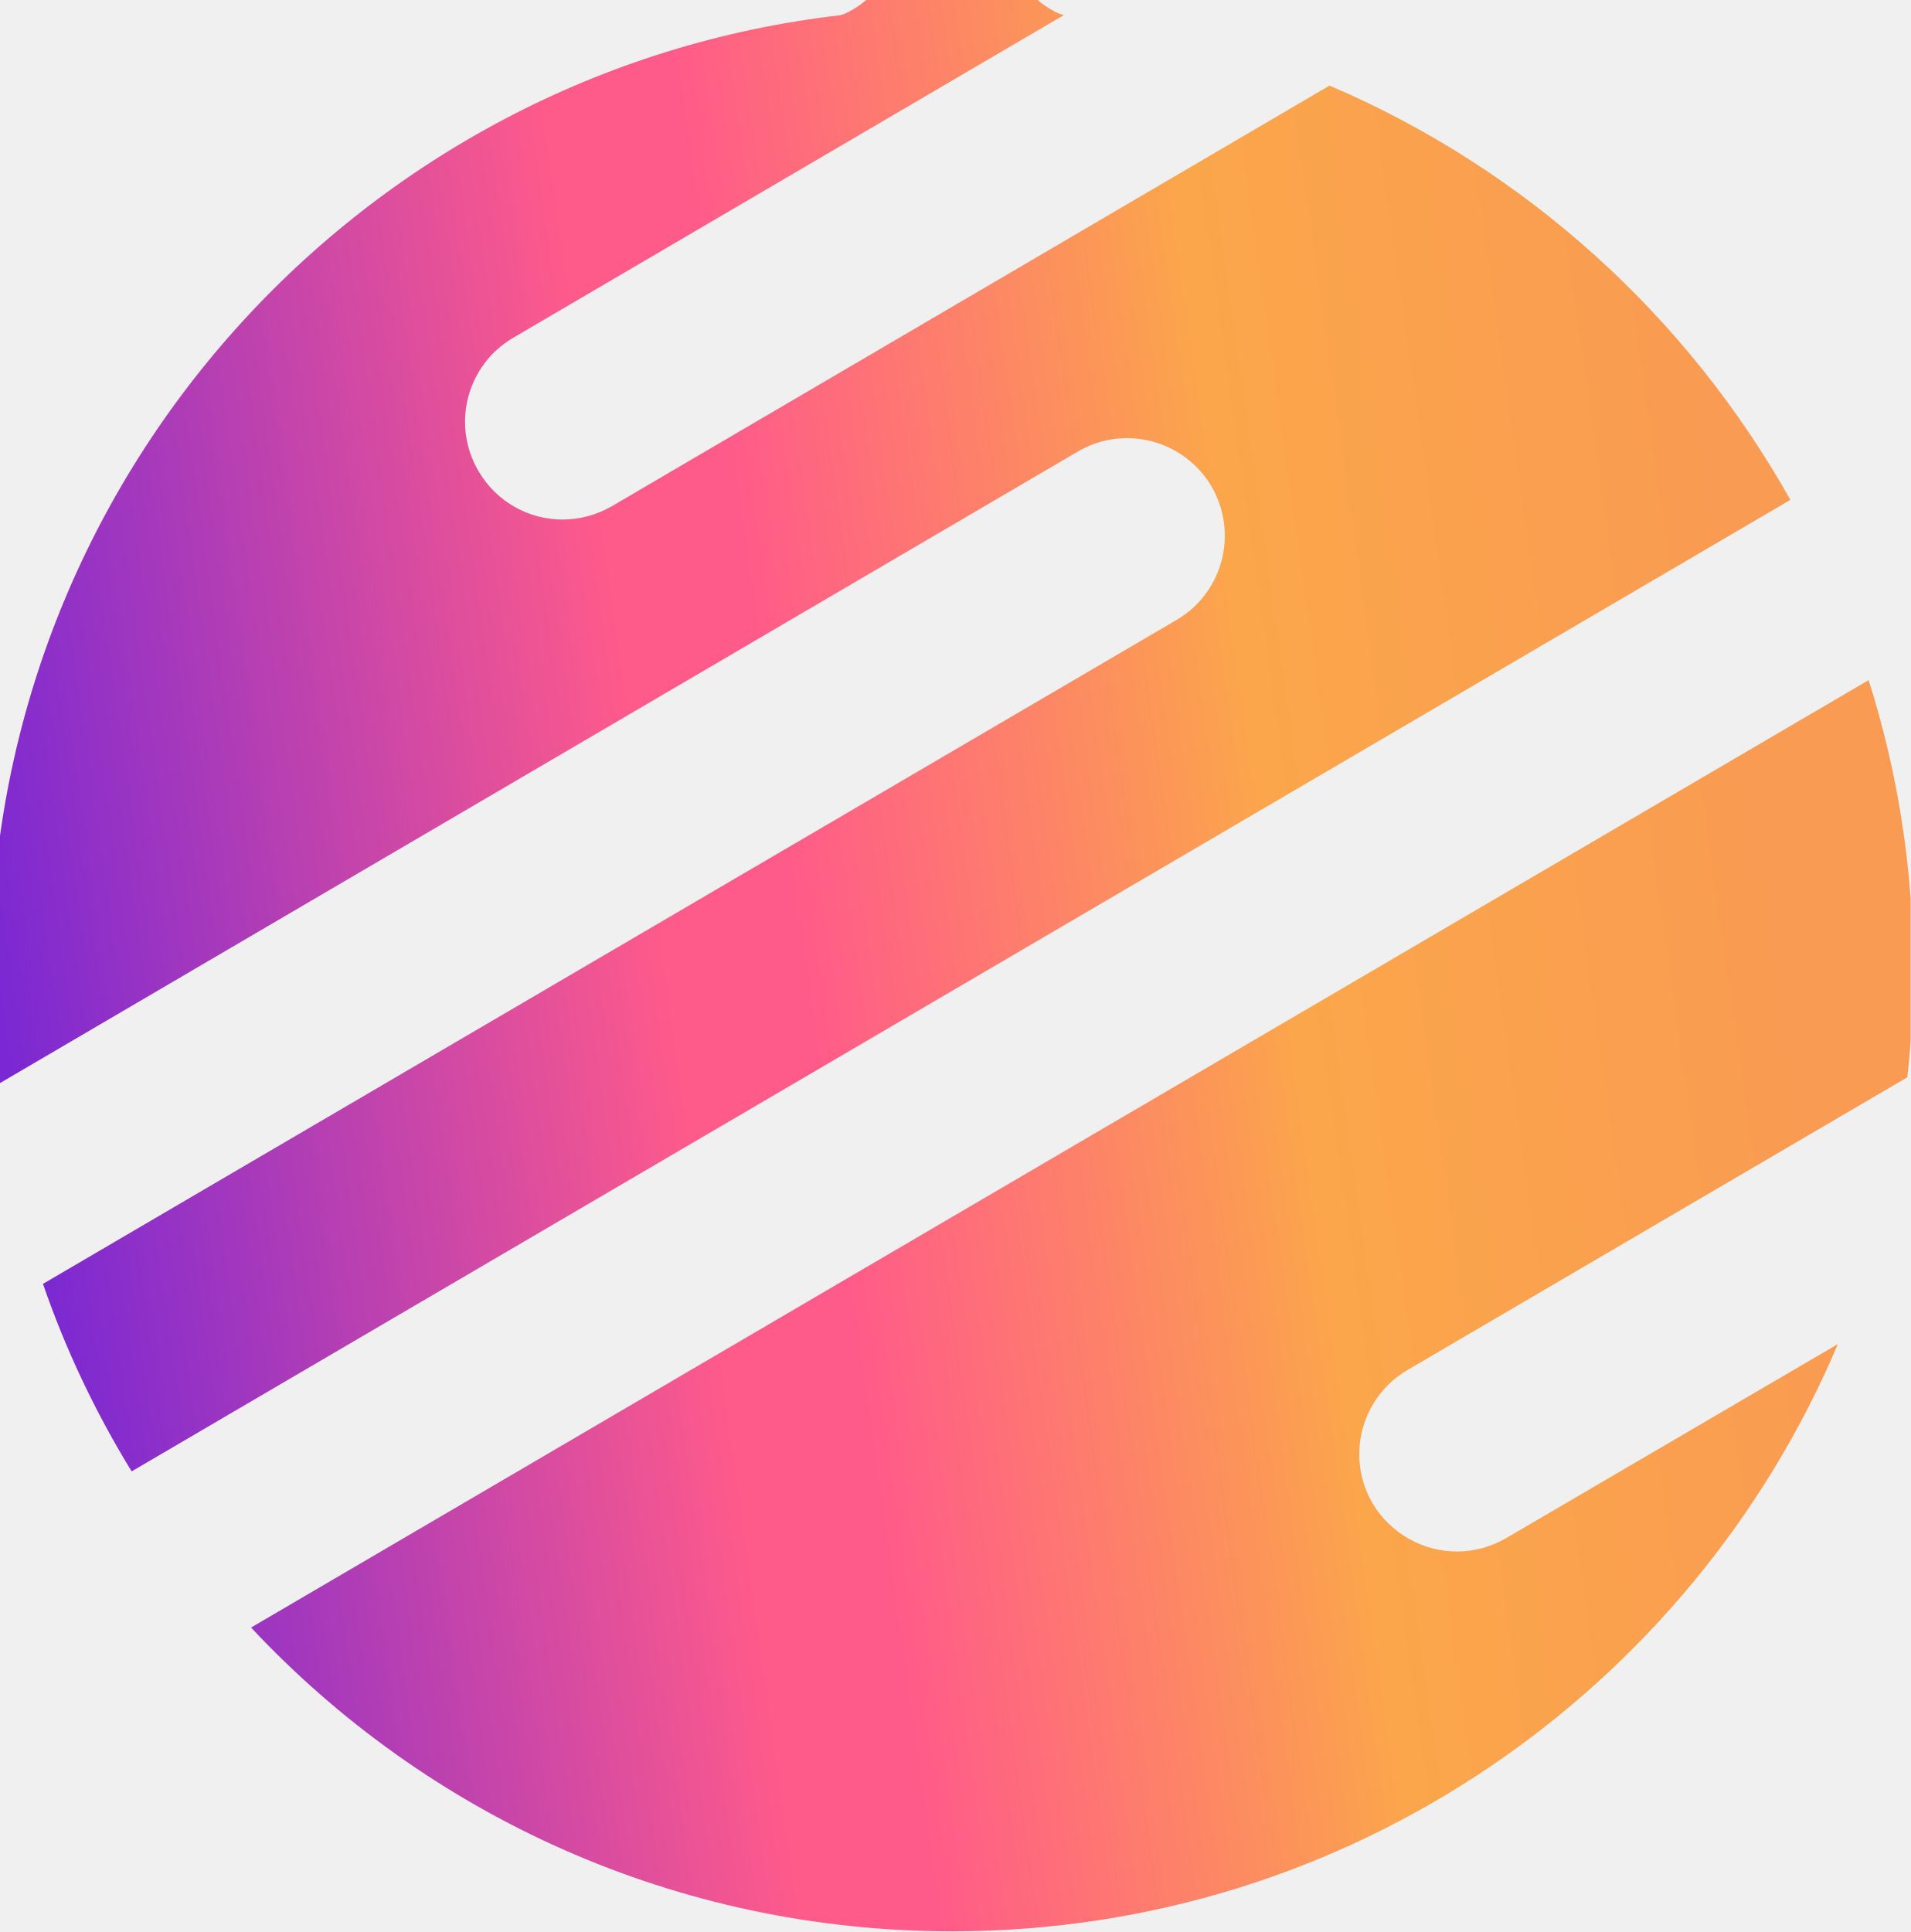
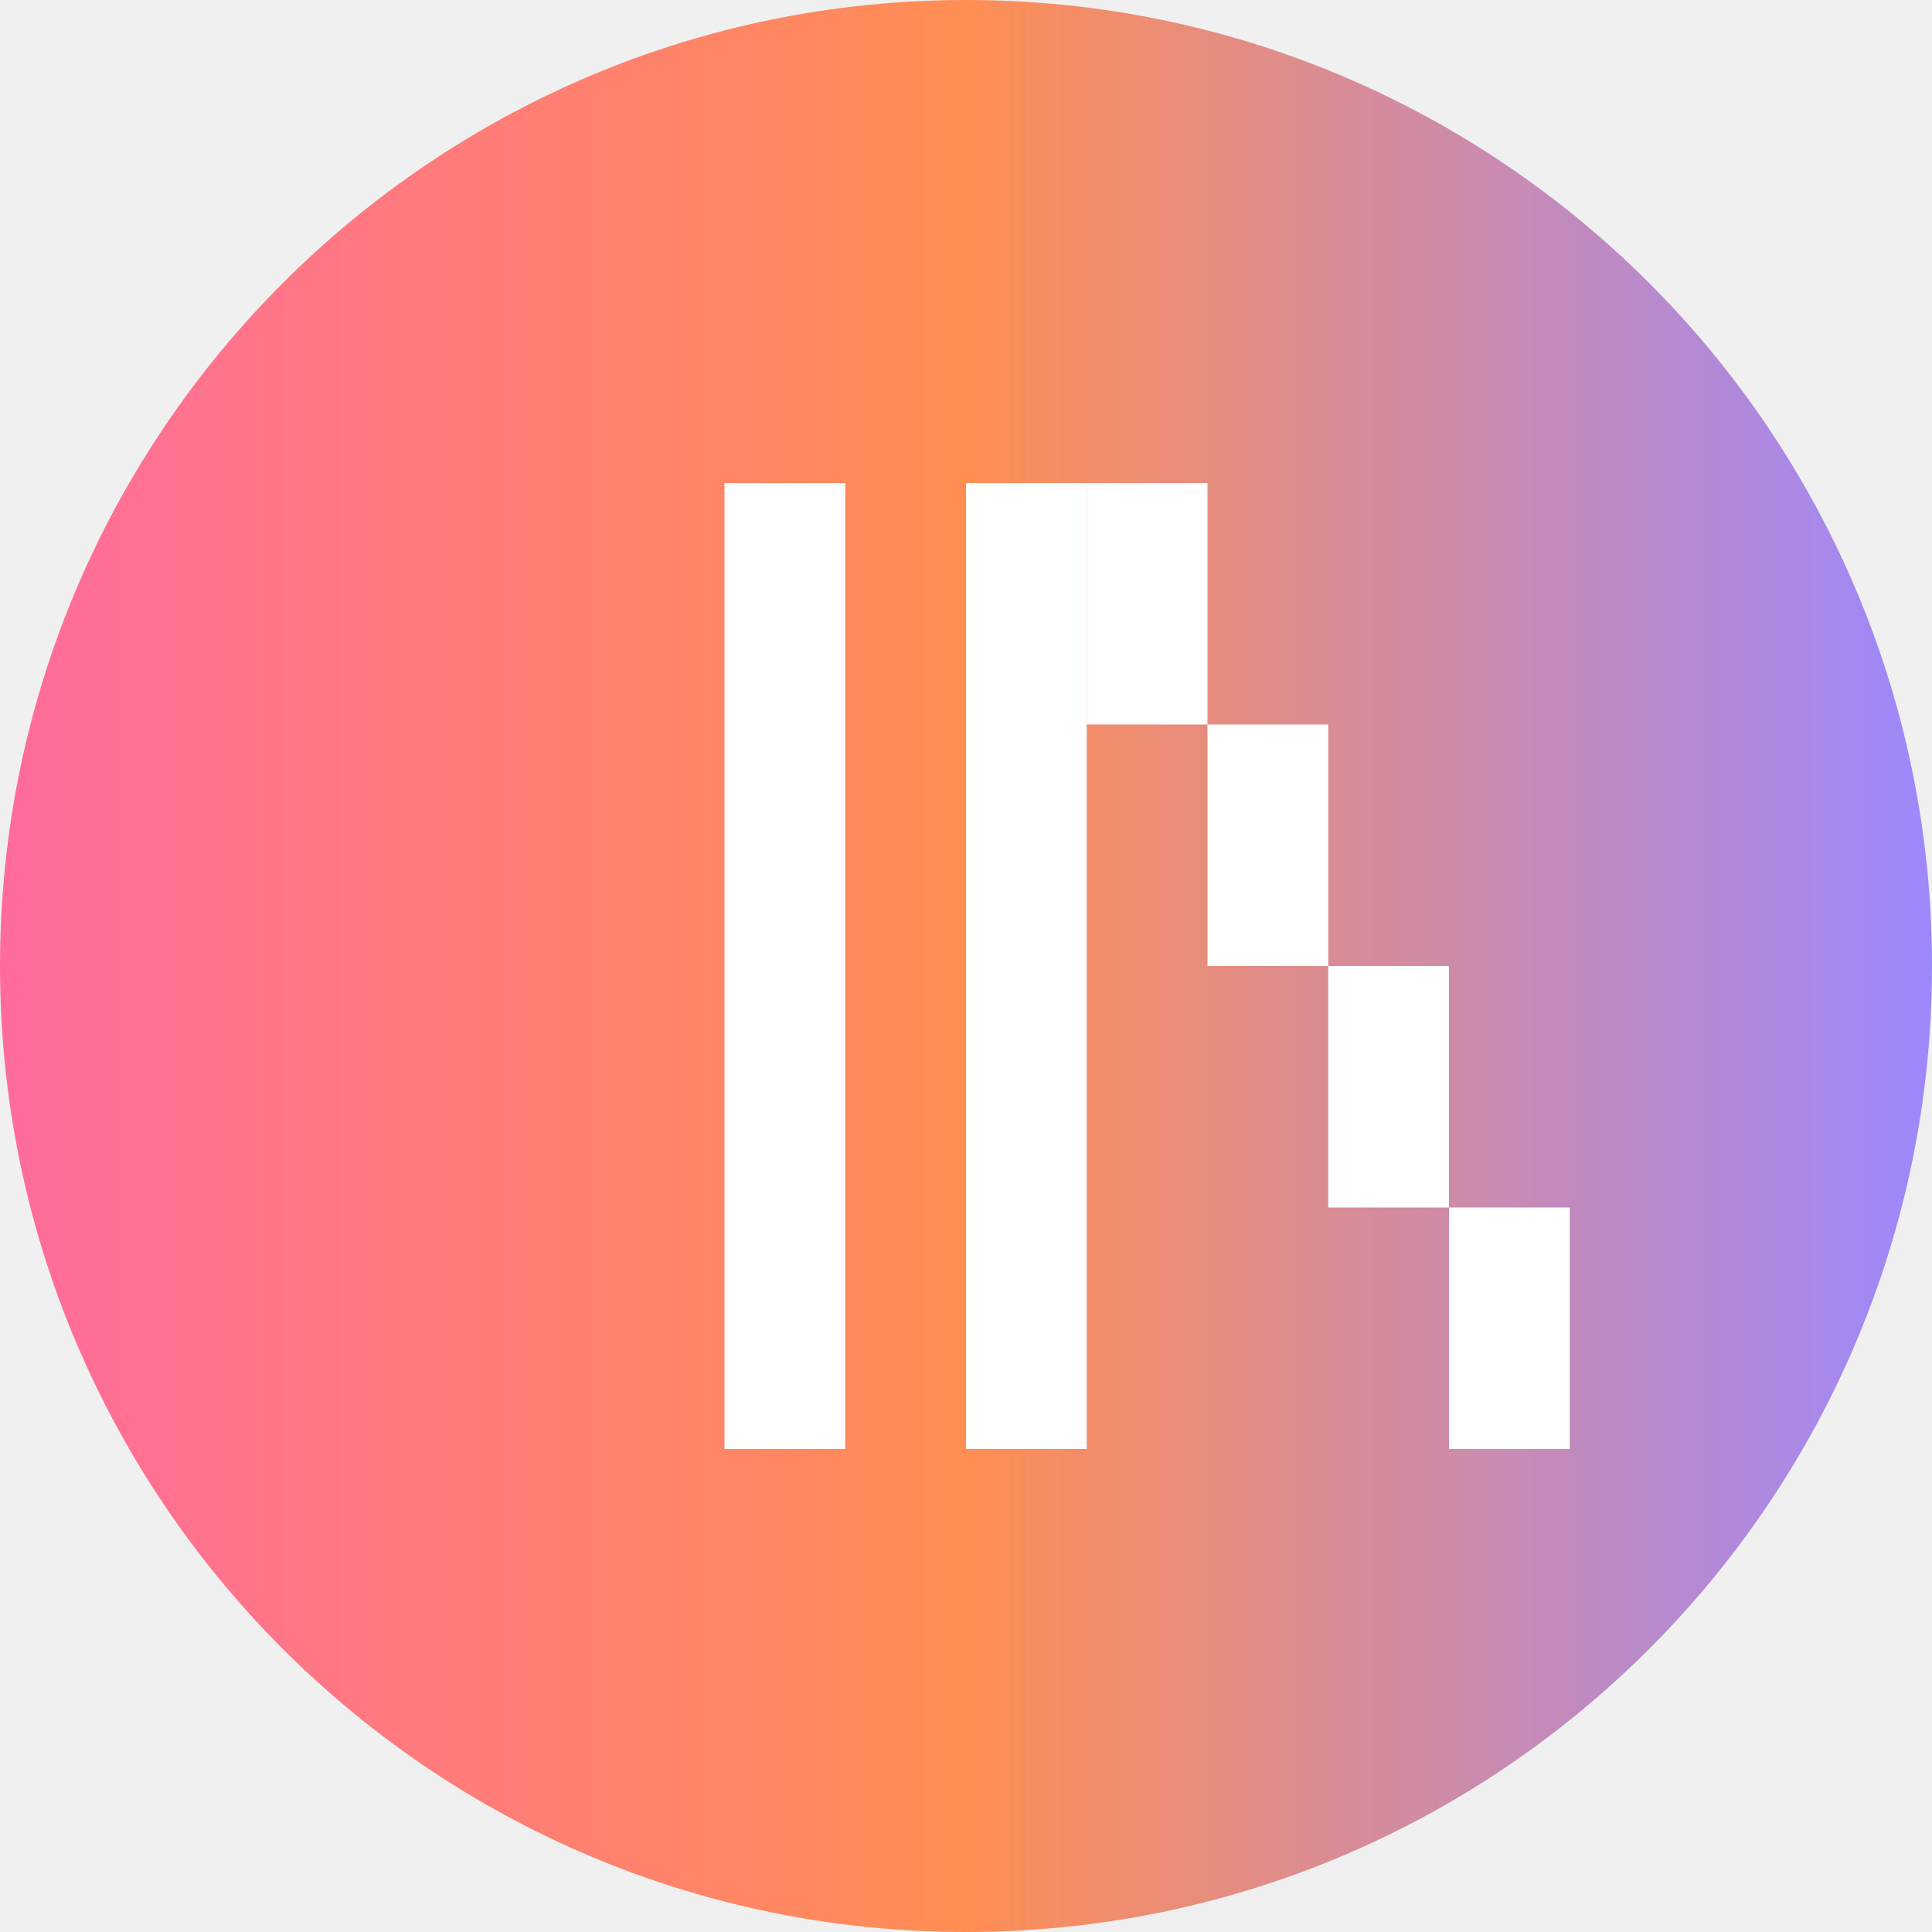
- <svg xmlns="http://www.w3.org/2000/svg" width="180" height="182" viewBox="0 0 180 182" fill="none">
-   <g clip-path="url(#clip0_520_306)">
-     <path d="M89.681 -70.269C91.662 -70.269 93.267 -68.664 93.267 -66.682C93.267 -64.701 91.662 -63.096 89.681 -63.096C87.699 -63.096 86.094 -64.701 86.094 -66.682C86.094 -68.664 87.702 -70.269 89.681 -70.269ZM86.094 -85.069C86.094 -87.051 87.699 -88.656 89.681 -88.656C91.662 -88.656 93.267 -87.051 93.267 -85.069C93.267 -83.088 91.662 -81.483 89.681 -81.483C87.702 -81.486 86.094 -83.091 86.094 -85.069ZM79.986 -110.785C79.986 -116.141 84.328 -120.483 89.684 -120.483C95.04 -120.483 99.381 -116.141 99.381 -110.785C99.381 -105.429 95.04 -101.087 89.684 -101.087C84.328 -101.087 79.986 -105.429 79.986 -110.785ZM132.596 129.06L179.682 101.489C180.07 98.177 180.249 94.775 180.249 91.373C180.249 81.855 178.787 72.694 176.042 64.07L23.652 153.32C40.154 170.955 63.637 181.936 89.687 181.936C127.225 181.936 159.391 159.109 173.147 126.614L141.876 144.905C140.443 145.741 138.832 146.158 137.28 146.158C134.117 146.158 131.044 144.517 129.313 141.623C126.747 137.236 128.239 131.627 132.596 129.06ZM125.255 8.062L57.639 47.689C56.177 48.524 54.596 48.942 52.984 48.942C49.851 48.942 46.778 47.301 45.077 44.376C42.511 39.99 43.973 34.38 48.359 31.814L100.25 1.408H100.16C100.011 1.348 99.862 1.318 99.713 1.259C96.341 -0.293 94.461 -3.933 94.461 -7.663V-26.432H105.352C106.934 -26.432 108.038 -27.984 107.531 -29.476L105.233 -36.13C107.292 -37.891 109.052 -40.606 110.365 -44.694L125.345 -41.591C128.149 -40.994 130.388 -43.978 129.045 -46.514L112.991 -76.622C111.529 -113.175 98.131 -152.205 89.687 -152.205C81.212 -152.205 67.844 -113.175 66.352 -76.622L50.329 -46.514C48.986 -43.978 51.194 -40.994 54.029 -41.591L69.008 -44.694C70.321 -40.606 72.052 -37.891 74.111 -36.13L71.843 -29.476C71.335 -27.984 72.44 -26.432 73.991 -26.432H84.912V-7.663C84.912 -3.933 83.003 -0.293 79.661 1.259C79.482 1.348 79.303 1.378 79.124 1.438C34.096 6.66 -0.876 44.943 -0.876 91.373C-0.876 95.014 -0.667 98.624 -0.249 102.175L101.563 42.526C103.025 41.661 104.606 41.273 106.188 41.273C109.321 41.273 112.424 42.914 114.125 45.809C116.691 50.195 115.229 55.835 110.843 58.401L4.048 120.944C6.196 127.18 9.031 133.118 12.403 138.609L168.671 47.092C158.944 29.755 143.696 15.94 125.255 8.062Z" fill="url(#paint0_linear_520_306)" />
-   </g>
+ <svg xmlns="http://www.w3.org/2000/svg" width="32" height="32" viewBox="0 0 32 32">
  <defs>
-     <linearGradient id="paint0_linear_520_306" x1="-21.184" y1="213.679" x2="182.438" y2="184.847" gradientUnits="userSpaceOnUse">
-       <stop stop-color="#2B0AFF" />
-       <stop offset="0.49" stop-color="#FF5B8A" />
-       <stop offset="0.55" stop-color="#FF5B8A" />
-       <stop offset="0.77" stop-color="#FBA64B" />
-       <stop offset="1" stop-color="#F99B52" />
+     <linearGradient id="faviconGradient" x1="0%" y1="0%" x2="100%" y2="0%">
+       <stop offset="0%" style="stop-color:#ff6b9d" />
+       <stop offset="50%" style="stop-color:#ff8e53" />
+       <stop offset="100%" style="stop-color:#9c88ff" />
    </linearGradient>
-     <clipPath id="clip0_520_306">
-       <rect width="180" height="181.935" fill="white" />
-     </clipPath>
  </defs>
+   <circle cx="16" cy="16" r="16" fill="url(#faviconGradient)" />
+   <rect x="12" y="8" width="2" height="16" fill="white" />
+   <rect x="16" y="8" width="2" height="16" fill="white" />
+   <rect x="18" y="8" width="2" height="4" fill="white" />
+   <rect x="20" y="12" width="2" height="4" fill="white" />
+   <rect x="22" y="16" width="2" height="4" fill="white" />
+   <rect x="24" y="20" width="2" height="4" fill="white" />
</svg>
